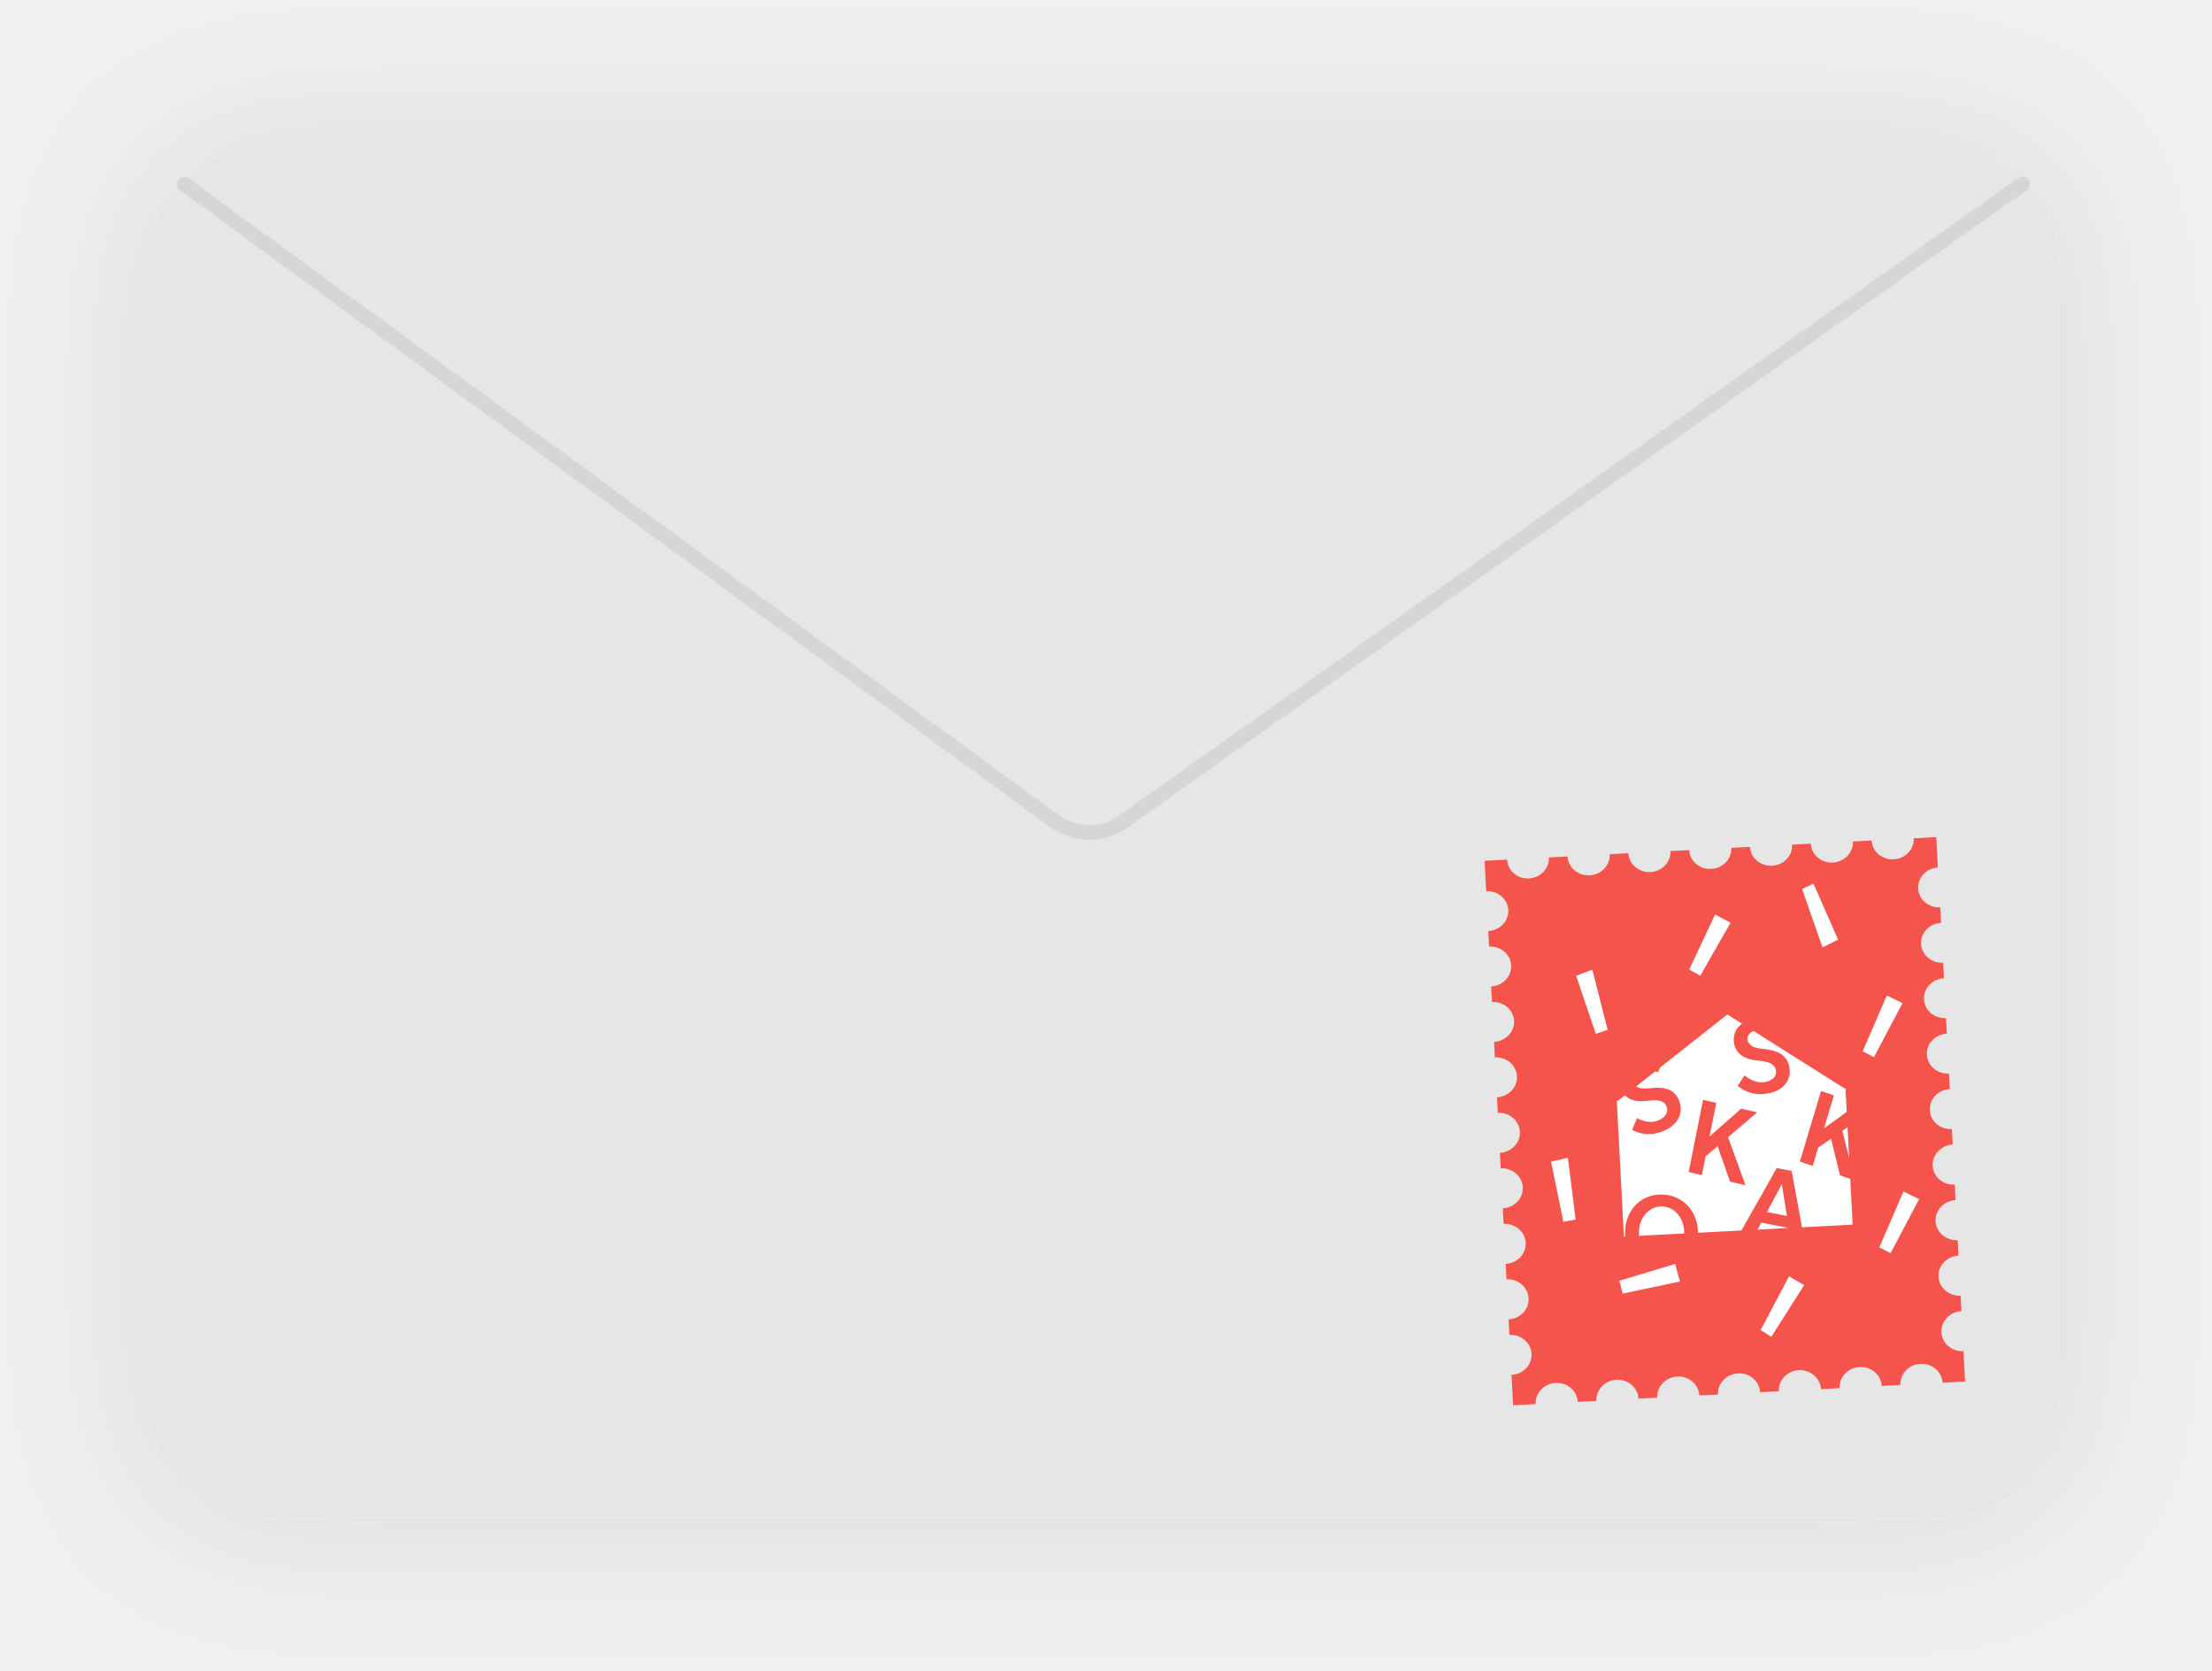
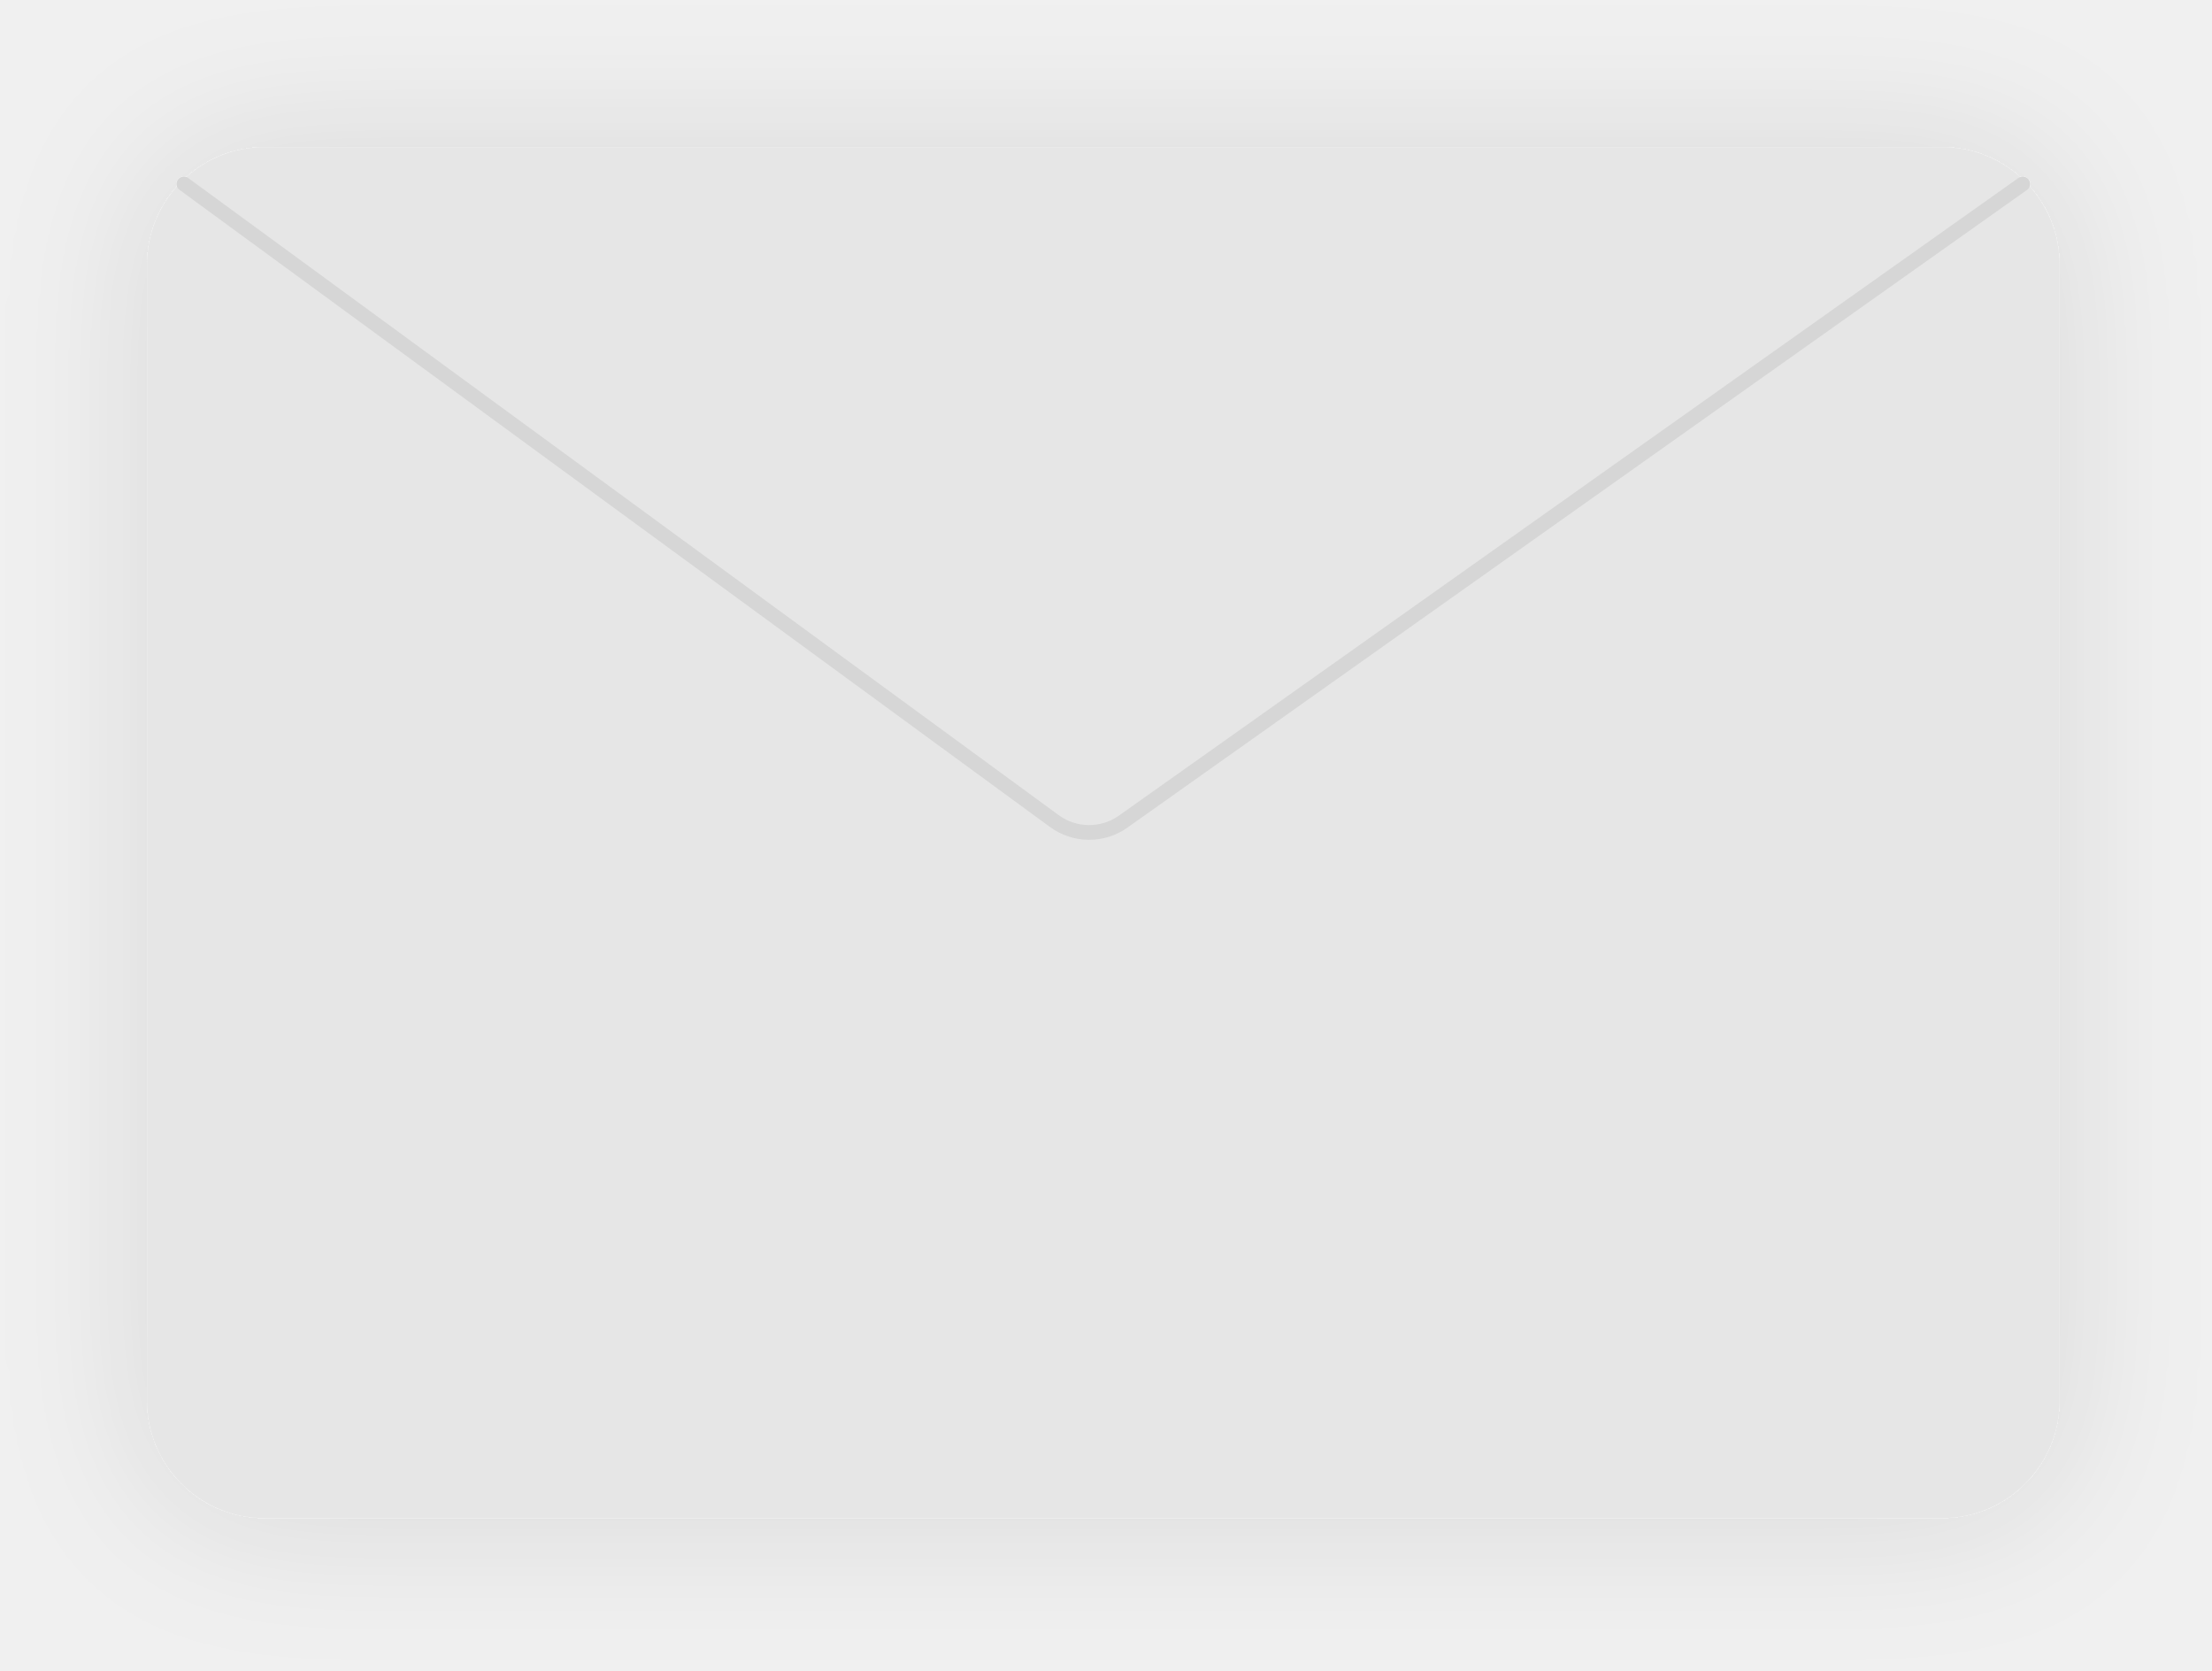
<svg xmlns="http://www.w3.org/2000/svg" width="347" height="262" viewBox="0 0 347 262" fill="none">
-   <g filter="url(#filter0_d_3836_32810)">
+   <g filter="url(#filter0_d_4107_8965)">
    <path d="M23.077 41.539C23.077 31.343 31.343 23.077 41.539 23.077H304.616C314.812 23.077 323.077 31.343 323.077 41.539V219.616C323.077 229.812 314.812 238.077 304.616 238.077H41.539C31.343 238.077 23.077 229.812 23.077 219.616V41.539Z" fill="#E6E6E6" />
    <path d="M28.847 28.847L165.405 128.768C168.609 131.113 172.954 131.146 176.193 128.85L317.308 28.847" stroke="#D6D6D6" stroke-width="2.308" stroke-linecap="round" />
-     <path d="M303.992 136.042L303.742 131.281L300.205 131.466C300.295 133.193 298.893 134.672 297.065 134.767C295.238 134.863 293.689 133.539 293.598 131.812L290.666 131.966C290.757 133.693 289.355 135.171 287.527 135.267C285.699 135.363 284.15 134.039 284.06 132.312L281.128 132.466C281.218 134.192 279.816 135.671 277.989 135.767C276.161 135.863 274.612 134.539 274.521 132.812L271.59 132.966C271.68 134.692 270.278 136.171 268.45 136.267C266.623 136.363 265.073 135.039 264.983 133.312L262.051 133.466C262.142 135.192 260.739 136.671 258.912 136.767C257.084 136.863 255.535 135.538 255.445 133.812L252.513 133.966C252.603 135.692 251.201 137.171 249.373 137.267C247.546 137.363 245.997 136.038 245.906 134.312L242.974 134.466C243.065 136.192 241.663 137.671 239.845 137.766C238.027 137.861 236.517 136.535 236.426 134.809L232.889 134.994L233.138 139.756C234.956 139.66 236.515 140.984 236.605 142.711C236.696 144.437 235.294 145.916 233.466 146.012L233.594 148.443C235.411 148.348 236.97 149.672 237.061 151.398C237.151 153.125 235.749 154.604 233.921 154.699L234.049 157.131C235.867 157.036 237.426 158.36 237.516 160.086C237.606 161.812 236.204 163.291 234.377 163.387L234.504 165.819C236.322 165.724 237.881 167.047 237.971 168.774C238.062 170.5 236.66 171.988 234.832 172.084L234.96 174.516C236.778 174.421 238.337 175.744 238.428 177.48C238.519 179.216 237.116 180.695 235.289 180.79L235.416 183.222C237.234 183.127 238.793 184.451 238.884 186.186C238.975 187.922 237.573 189.401 235.745 189.497L235.872 191.928C237.69 191.833 239.249 193.157 239.34 194.893C239.431 196.628 238.029 198.107 236.201 198.203L236.329 200.635C238.147 200.539 239.705 201.863 239.796 203.599C239.887 205.334 238.485 206.813 236.658 206.909L236.785 209.341C238.603 209.246 240.162 210.569 240.253 212.305C240.344 214.041 238.941 215.52 237.114 215.615L237.363 220.377L240.901 220.192C240.811 218.465 242.212 216.977 244.04 216.881C245.868 216.785 247.407 218.11 247.498 219.846L250.43 219.692C250.339 217.966 251.741 216.478 253.569 216.382C255.396 216.286 256.945 217.61 257.036 219.346L259.968 219.192C259.878 217.466 261.28 215.978 263.107 215.882C264.935 215.786 266.484 217.11 266.575 218.846L269.507 218.692C269.416 216.966 270.818 215.478 272.645 215.382C274.473 215.286 276.022 216.61 276.113 218.346L279.045 218.193C278.955 216.466 280.356 214.978 282.184 214.882C284.011 214.786 285.561 216.111 285.652 217.846L288.583 217.693C288.493 215.966 289.895 214.478 291.722 214.382C293.55 214.287 295.099 215.611 295.19 217.346L298.122 217.193C298.031 215.466 299.433 213.978 301.261 213.882C303.088 213.787 304.637 215.111 304.728 216.847L308.266 216.661L308.017 211.9C306.199 211.995 304.64 210.671 304.549 208.935C304.458 207.2 305.86 205.721 307.688 205.625L307.56 203.193C305.743 203.289 304.184 201.965 304.093 200.229C304.002 198.493 305.404 197.015 307.231 196.919L307.104 194.487C305.286 194.582 303.727 193.259 303.636 191.523C303.545 189.787 304.948 188.308 306.775 188.213L306.648 185.781C304.83 185.876 303.271 184.552 303.18 182.817C303.089 181.081 304.491 179.602 306.319 179.506L306.191 177.074C304.374 177.17 302.815 175.846 302.724 174.11C302.633 172.375 304.035 170.896 305.863 170.8L305.735 168.368C303.917 168.463 302.358 167.14 302.267 165.404C302.177 163.668 303.579 162.199 305.407 162.103L305.279 159.671C303.462 159.766 301.903 158.443 301.812 156.716C301.722 154.99 303.124 153.511 304.952 153.415L304.824 150.983C303.006 151.079 301.447 149.755 301.357 148.029C301.266 146.302 302.669 144.823 304.496 144.728L304.369 142.296C302.551 142.391 300.992 141.067 300.902 139.341C300.811 137.614 302.213 136.136 304.041 136.04L303.992 136.042Z" fill="#F5544C" />
-     <rect x="253.632" y="172.644" width="35.927" height="21.316" transform="rotate(-3 253.632 172.644)" fill="white" />
-     <path d="M270.975 159.087L289.607 170.858L253.676 172.741L270.975 159.087Z" fill="white" />
-     <path d="M256.812 175.347C257.295 175.61 257.81 175.794 258.357 175.897C258.914 175.996 259.447 175.956 259.955 175.775C260.54 175.568 260.975 175.271 261.26 174.883C261.542 174.486 261.61 174.059 261.464 173.602C261.403 173.411 261.308 173.244 261.177 173.099C261.054 172.941 260.878 172.818 260.65 172.729C260.431 172.637 260.156 172.581 259.825 172.561C259.49 172.531 259.081 172.549 258.598 172.614C257.4 172.773 256.432 172.682 255.693 172.34C254.96 171.984 254.463 171.397 254.201 170.578C254.055 170.121 254.005 169.672 254.053 169.23C254.107 168.776 254.252 168.359 254.487 167.979C254.719 167.589 255.028 167.241 255.413 166.935C255.797 166.629 256.254 166.382 256.781 166.195C257.535 165.928 258.249 165.813 258.922 165.85C259.595 165.887 260.218 166.047 260.792 166.332L260.108 168.181C259.671 167.996 259.233 167.871 258.792 167.805C258.348 167.729 257.899 167.771 257.447 167.932C256.976 168.099 256.62 168.347 256.379 168.676C256.147 169.002 256.089 169.346 256.205 169.708C256.336 170.118 256.611 170.402 257.029 170.561C257.447 170.721 258.081 170.75 258.93 170.651C259.598 170.573 260.189 170.565 260.702 170.627C261.212 170.679 261.649 170.8 262.014 170.989C262.378 171.178 262.68 171.431 262.918 171.75C263.163 172.056 263.354 172.423 263.491 172.851C263.643 173.328 263.694 173.797 263.642 174.261C263.591 174.724 263.442 175.159 263.194 175.565C262.946 175.971 262.603 176.342 262.165 176.678C261.726 177.014 261.196 177.292 260.574 177.512C259.801 177.786 259.013 177.896 258.208 177.842C257.41 177.775 256.687 177.549 256.039 177.164L256.812 175.347Z" fill="#F5544C" />
-     <path d="M273.685 168.645C274.112 169.002 274.586 169.287 275.106 169.501C275.635 169.713 276.168 169.784 276.703 169.713C277.318 169.632 277.802 169.432 278.156 169.113C278.508 168.784 278.655 168.381 278.596 167.905C278.572 167.706 278.509 167.523 278.408 167.355C278.315 167.175 278.165 167.019 277.957 166.885C277.759 166.749 277.498 166.638 277.175 166.549C276.851 166.451 276.445 166.384 275.956 166.347C274.746 166.255 273.809 165.966 273.144 165.479C272.488 164.98 272.108 164.304 272.003 163.451C271.944 162.974 271.98 162.526 272.109 162.105C272.247 161.673 272.468 161.296 272.771 160.974C273.072 160.641 273.442 160.366 273.878 160.147C274.314 159.927 274.81 159.781 275.365 159.708C276.159 159.603 276.883 159.638 277.54 159.814C278.196 159.989 278.78 160.275 279.293 160.671L278.273 162.334C277.877 162.064 277.468 161.85 277.046 161.695C276.622 161.529 276.173 161.477 275.697 161.54C275.201 161.606 274.804 161.774 274.505 162.046C274.216 162.316 274.094 162.64 274.141 163.017C274.193 163.444 274.411 163.778 274.793 164.02C275.176 164.262 275.795 164.422 276.651 164.5C277.324 164.563 277.907 164.677 278.401 164.844C278.894 165.001 279.302 165.209 279.626 165.469C279.951 165.728 280.2 166.038 280.376 166.398C280.56 166.747 280.679 167.145 280.734 167.592C280.795 168.088 280.757 168.557 280.62 168.999C280.483 169.44 280.255 169.834 279.934 170.179C279.614 170.524 279.207 170.815 278.712 171.051C278.217 171.288 277.643 171.45 276.988 171.537C276.175 171.644 275.378 171.588 274.595 171.369C273.821 171.138 273.151 170.768 272.584 170.258L273.685 168.645Z" fill="#F5544C" />
-     <path d="M257.106 193.172C257.091 193.752 257.167 194.295 257.334 194.801C257.501 195.308 257.739 195.751 258.049 196.133C258.359 196.504 258.727 196.803 259.151 197.028C259.585 197.254 260.052 197.376 260.552 197.394C261.051 197.412 261.519 197.324 261.954 197.13C262.399 196.936 262.782 196.665 263.101 196.316C263.43 195.958 263.691 195.532 263.884 195.039C264.077 194.545 264.182 194.009 264.197 193.429C264.212 192.849 264.136 192.311 263.969 191.815C263.802 191.308 263.564 190.864 263.254 190.483C262.954 190.102 262.586 189.798 262.152 189.573C261.728 189.347 261.266 189.225 260.766 189.207C260.267 189.189 259.794 189.277 259.349 189.471C258.914 189.665 258.531 189.942 258.202 190.3C257.872 190.658 257.611 191.084 257.418 191.577C257.226 192.061 257.122 192.592 257.106 193.172ZM254.933 193.093C254.955 192.254 255.115 191.479 255.414 190.769C255.713 190.05 256.124 189.429 256.648 188.908C257.172 188.386 257.787 187.989 258.495 187.714C259.203 187.429 259.976 187.302 260.816 187.333C261.645 187.363 262.405 187.545 263.097 187.881C263.788 188.206 264.377 188.648 264.863 189.205C265.358 189.764 265.736 190.413 265.997 191.153C266.268 191.883 266.392 192.668 266.37 193.508C266.348 194.347 266.183 195.127 265.874 195.846C265.575 196.566 265.164 197.186 264.64 197.708C264.126 198.219 263.516 198.617 262.808 198.902C262.1 199.177 261.332 199.299 260.503 199.269C259.663 199.238 258.898 199.06 258.206 198.735C257.515 198.4 256.921 197.958 256.425 197.41C255.93 196.852 255.552 196.203 255.291 195.463C255.03 194.723 254.911 193.933 254.933 193.093Z" fill="#F5544C" />
-     <path d="M280.598 192.573L276.298 191.741L274.975 194.219L272.722 193.783L278.72 183.183L281.062 183.636L283.296 195.828L281.043 195.392L280.598 192.573ZM277.182 190.079L280.304 190.683L279.518 185.705L277.182 190.079Z" fill="#F5544C" />
-     <path d="M268.183 178.24L273.138 173.862L275.652 174.443L271.083 178.341L273.816 185.868L271.39 185.307L269.442 179.747L267.564 181.344L266.977 184.286L264.901 183.806L267.161 172.479L269.236 172.959L268.183 178.24Z" fill="#F5544C" />
-     <path d="M286.137 176.948L291.473 173.097L293.912 173.938L289.005 177.351L290.998 185.141L288.644 184.329L287.242 178.582L285.225 179.979L284.362 182.852L282.348 182.158L285.673 171.097L287.687 171.791L286.137 176.948Z" fill="#F5544C" />
-     <path d="M283.009 201.541L280.654 200.157L276.19 208.586L277.876 209.64L283.009 201.541Z" fill="white" />
-     <path d="M249.79 152.067L247.259 153.031L250.332 162.14L252.189 161.491L249.79 152.067Z" fill="white" />
-     <path d="M271.47 144.708L269.052 143.429L264.994 152.044L266.728 153.022L271.47 144.708Z" fill="white" />
-     <path d="M263.543 200.97L262.779 198.221L254.043 200.853L254.549 202.865L263.543 200.97Z" fill="white" />
-     <path d="M245.953 181.571L243.323 182.175L245.25 191.625L247.172 191.24L245.953 181.571Z" fill="white" />
-     <path d="M298.445 157.316L295.99 156.122L292.201 164.876L293.964 165.793L298.445 157.316Z" fill="white" />
-     <path d="M285.903 148.571L288.338 147.362L284.488 138.588L282.697 139.416L285.903 148.571Z" fill="white" />
-     <path d="M301.058 188.054L298.602 186.86L294.813 195.613L296.576 196.531L301.058 188.054Z" fill="white" />
  </g>
  <defs>
-     <filter id="filter0_d_3836_32810" x="0" y="0" width="346.154" height="261.154" filterUnits="userSpaceOnUse" color-interpolation-filters="sRGB">
+     <filter id="filter0_d_4107_8965" x="0" y="0" width="346.154" height="261.154" filterUnits="userSpaceOnUse" color-interpolation-filters="sRGB">
      <feFlood flood-opacity="0" result="BackgroundImageFix" />
      <feColorMatrix in="SourceAlpha" type="matrix" values="0 0 0 0 0 0 0 0 0 0 0 0 0 0 0 0 0 0 127 0" result="hardAlpha" />
      <feOffset />
      <feGaussianBlur stdDeviation="11.539" />
      <feComposite in2="hardAlpha" operator="out" />
      <feColorMatrix type="matrix" values="0 0 0 0 0 0 0 0 0 0 0 0 0 0 0 0 0 0 0.1 0" />
-       <feBlend mode="normal" in2="BackgroundImageFix" result="effect1_dropShadow_3836_32810" />
-       <feBlend mode="normal" in="SourceGraphic" in2="effect1_dropShadow_3836_32810" result="shape" />
+       <feBlend mode="normal" in2="BackgroundImageFix" result="effect1_dropShadow_4107_8965" />
+       <feBlend mode="normal" in="SourceGraphic" in2="effect1_dropShadow_4107_8965" result="shape" />
    </filter>
  </defs>
</svg>
